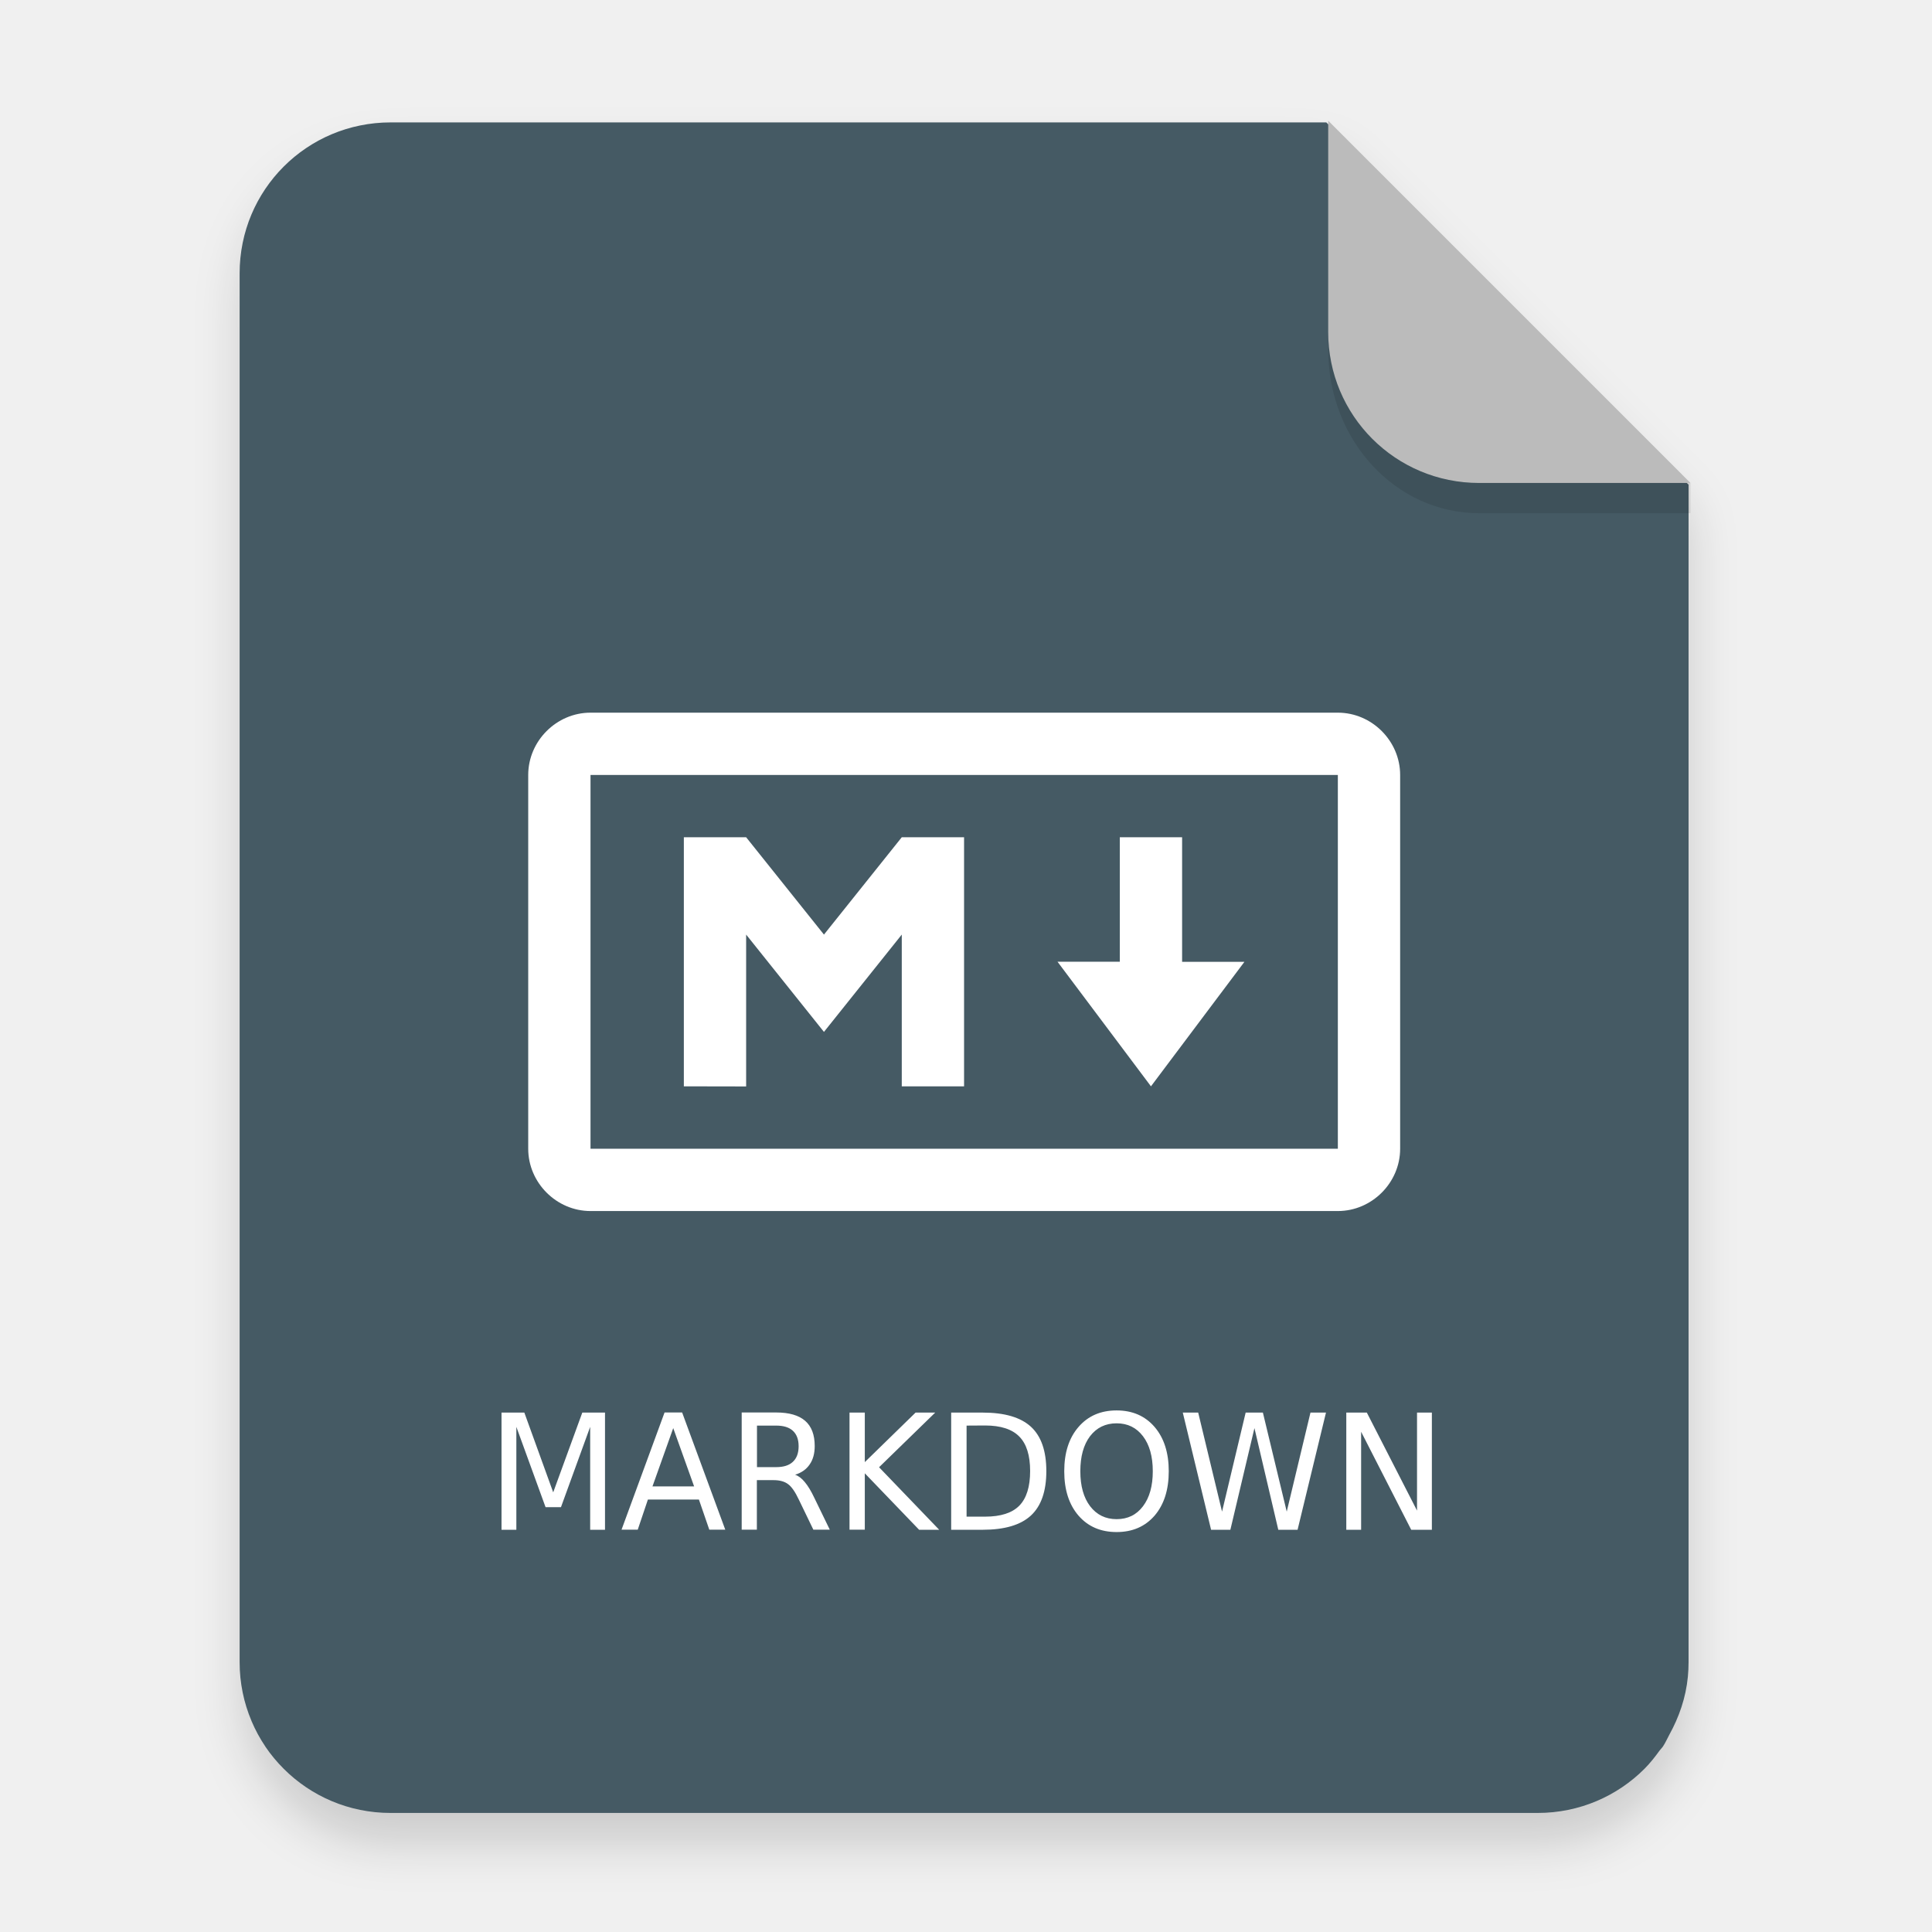
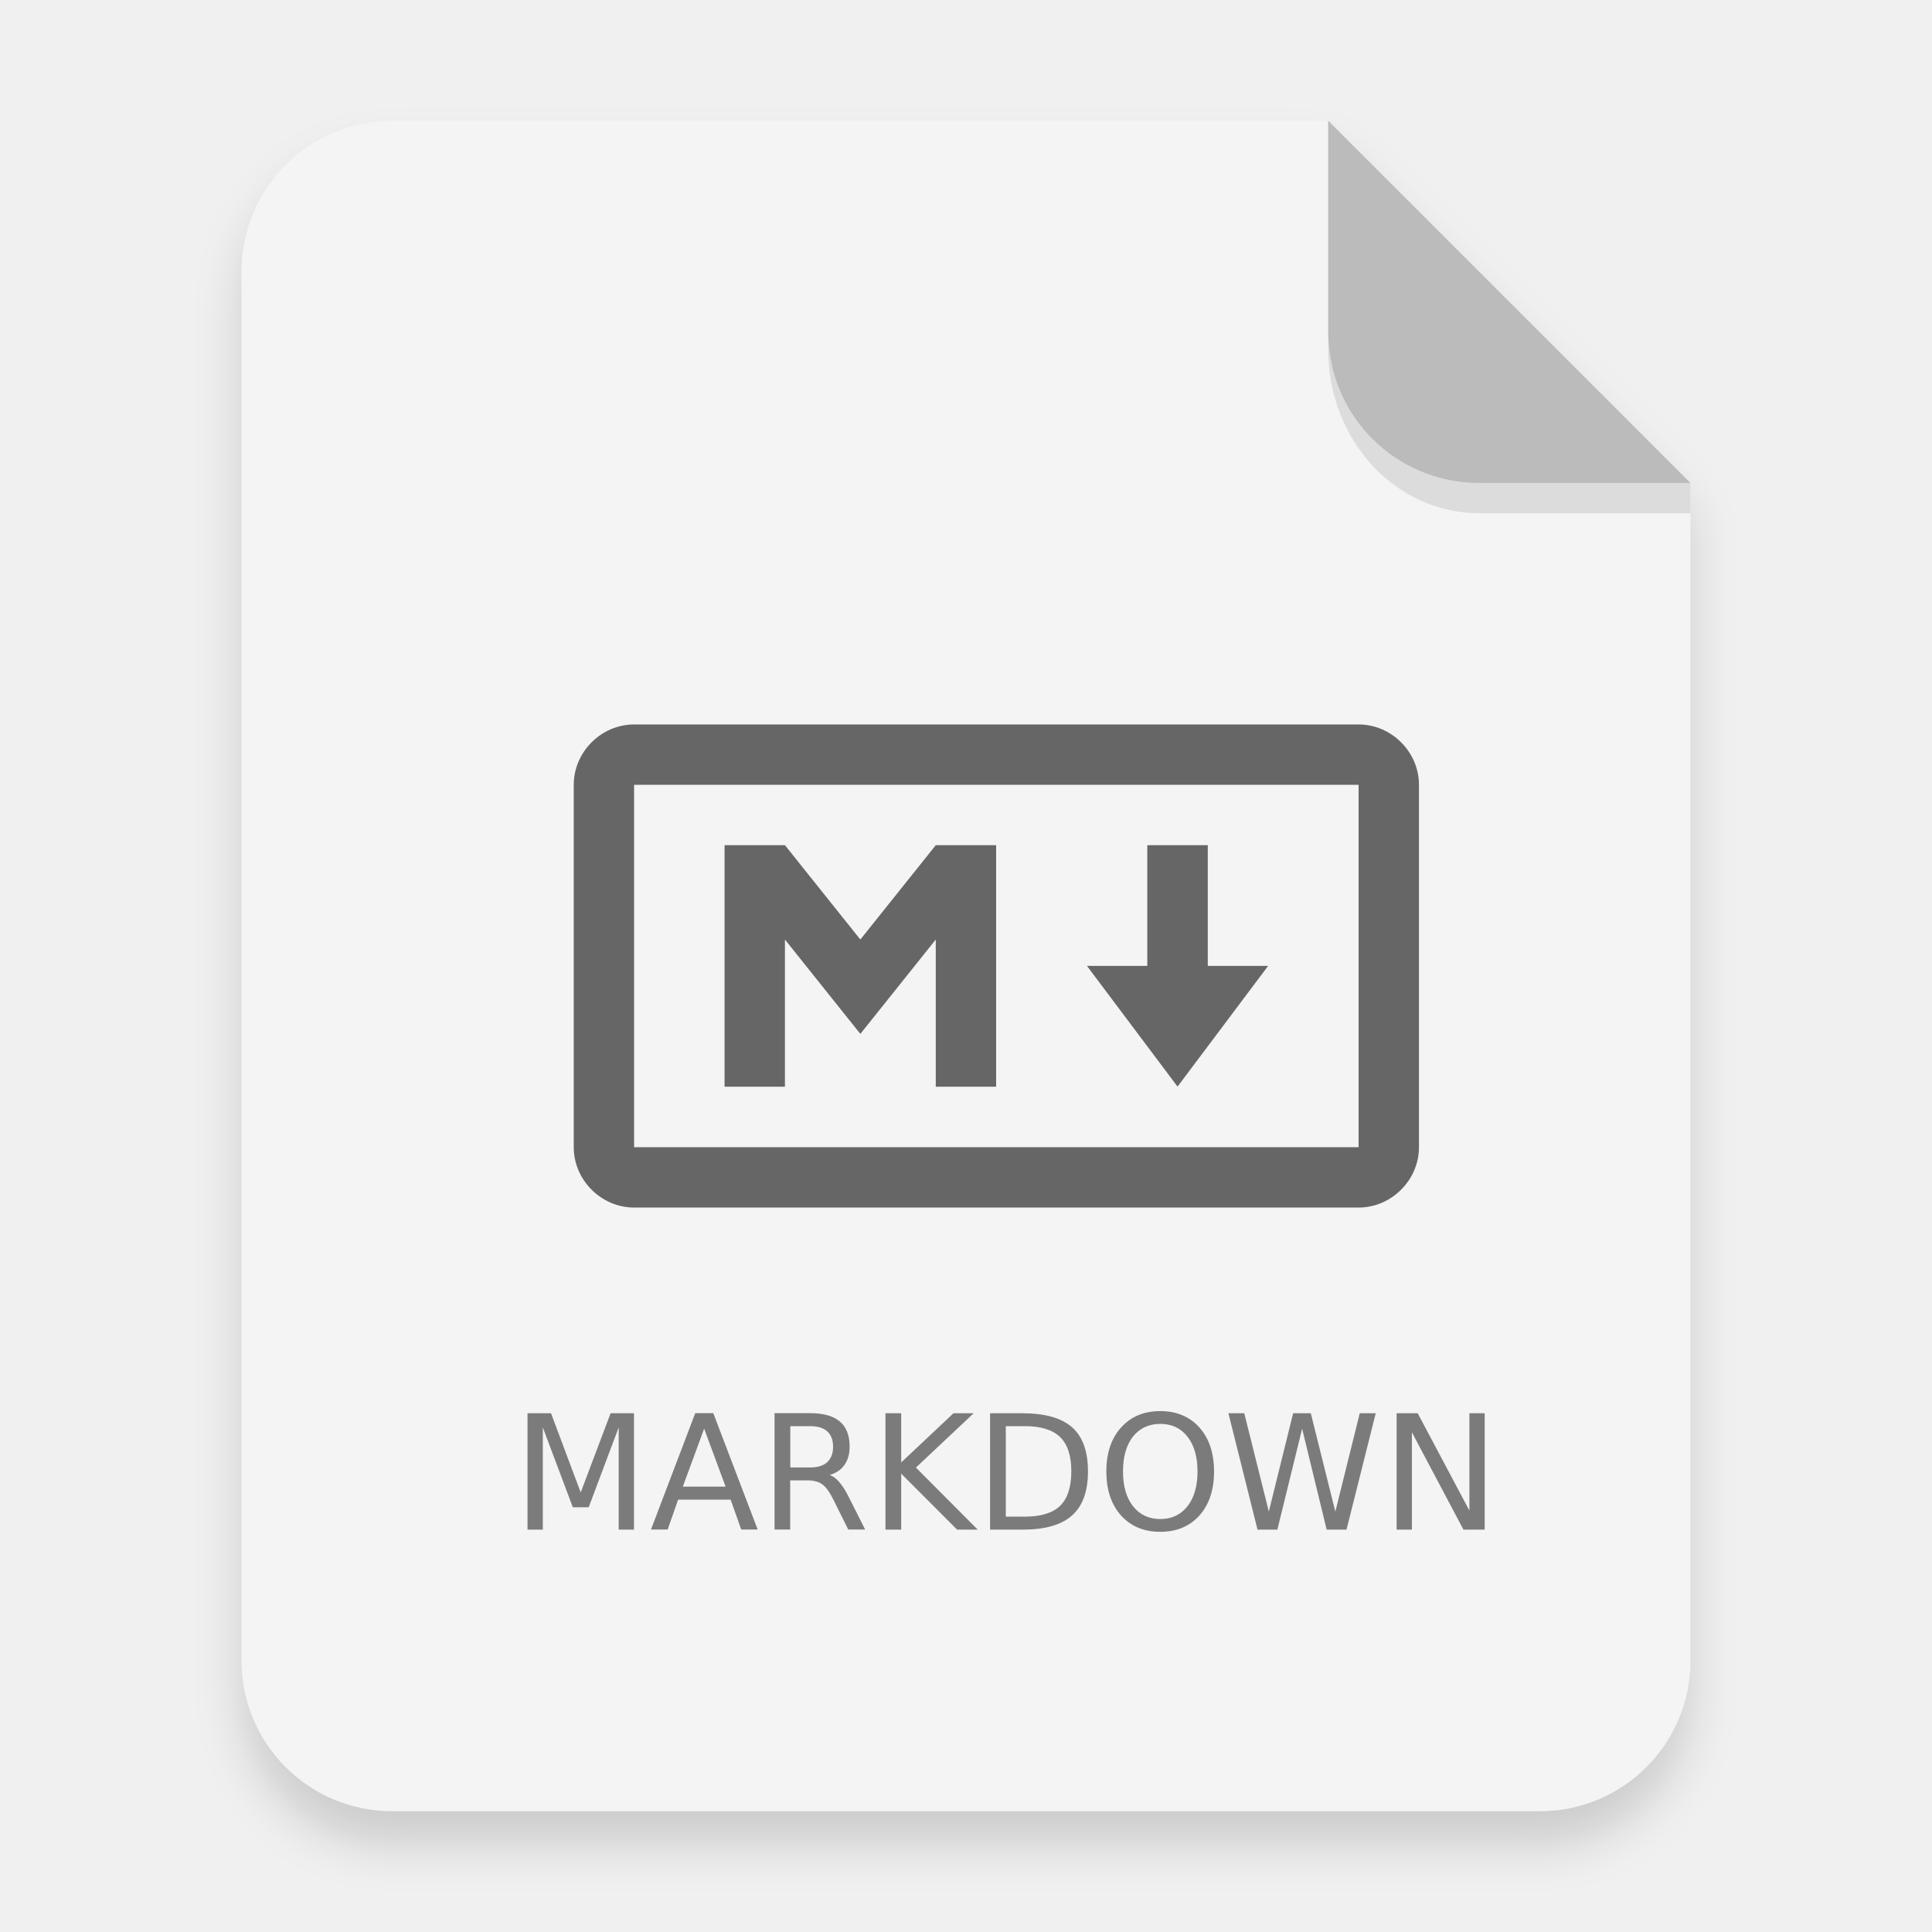
<svg xmlns="http://www.w3.org/2000/svg" width="64" height="64" viewBox="0 0 16.933 16.933" version="1.1" id="svg23">
  <defs id="defs5">
-     <filter id="a" x="-.039" y="-.033" width="1.078" height="1.067" color-interpolation-filters="sRGB">
+     <filter id="a" x="-0.039" y="-0.033" width="1.078" height="1.067" color-interpolation-filters="sRGB">
      <feGaussianBlur stdDeviation=".206" id="feGaussianBlur2" />
+     </filter>
+     <filter id="a-6" x="-0.039" y="-0.033" width="1.078" height="1.067" color-interpolation-filters="sRGB">
+       <feGaussianBlur stdDeviation=".206" id="feGaussianBlur2-2" />
    </filter>
    <linearGradient id="a-7" x1="49.571" x2="51.714" y1="52.714" y2="54.857" gradientTransform="matrix(0.61734,0,0,0.61734,-18.168,-19.05)" gradientUnits="userSpaceOnUse">
      <stop offset="0" id="stop4" />
      <stop stop-opacity="0" offset="1" id="stop6" />
    </linearGradient>
    <linearGradient id="b" x1="40" x2="46" y1="17" y2="11" gradientTransform="matrix(0.26458,0,0,0.26458,-0.006,-0.265)" gradientUnits="userSpaceOnUse">
      <stop stop-color="#fefefe" offset="0" id="stop850" />
      <stop stop-color="#e9e9e9" offset="1" id="stop852" />
    </linearGradient>
    <linearGradient id="a-3" x1="45.801" x2="9.802" y1="10" y2="61" gradientTransform="matrix(0.26458,0,0,0.26458,0.052,-0.265)" gradientUnits="userSpaceOnUse">
      <stop stop-color="#ededed" offset="0" id="stop855" />
      <stop stop-color="#fcfcfc" offset="1" id="stop857" />
    </linearGradient>
  </defs>
  <path d="M3.44 1.354a1.32 1.32 0 0 0-1.323 1.323v12.171c0 .733.59 1.323 1.323 1.323h10.053a1.32 1.32 0 0 0 1.323-1.323V4.53l-3.175-3.175z" filter="url(#a)" opacity=".15" style="paint-order:stroke fill markers" id="path7" />
-   <g fill-rule="evenodd" id="g13" />
-   <g transform="translate(-20.849,-2.077)" id="g19">
-     <rect x="25.876" y="8.691" width="6.879" height="3.704" rx="0.265" ry="0.265" enable-background="new" fill="none" stroke="#455a64" stroke-width="0.529" id="rect15" />
-     <path d="M 26.934,11.601 V 9.484 h 0.53 l 0.66,0.827 0.662,-0.827 h 0.53 v 2.117 h -0.53 v -1.29 l -0.661,0.827 -0.662,-0.827 v 1.29 z m 3.969,0 -0.794,-1.058 h 0.53 V 9.484 h 0.529 v 1.059 h 0.529 z" enable-background="new" fill="#455a64" id="path17" />
+   <g fill-rule="evenodd" id="g13">
+     <path transform="scale(.26458)" d="M13 4c-2.77 0-5 2.23-5 5v46c0 2.77 2.23 5 5 5h38c2.77 0 5-2.23 5-5V16L44 4H13z" fill="#f4f4f4" style="paint-order:stroke fill markers" id="path9" />
+     <path d="m14.816 4.233-3.175-3.175V2.91c0 .733.59 1.323 1.323 1.323z" fill="#bbb" style="paint-order:stroke fill markers" id="path11" />
  </g>
-   <g id="g904" transform="translate(-0.01643214,0.01465221)" style="display:inline">
-     <path id="rect11" style="display:inline;paint-order:stroke fill markers;fill:#455a64;fill-opacity:1" d="m 12.938,4.055 c -0.346,0 -0.684,0.035 -1.01,0.102 -0.652,0.133 -1.257,0.391 -1.789,0.75 C 9.873,5.086 9.624,5.292 9.398,5.518 8.495,6.421 7.938,7.67 7.938,9.055 v 46 0.002 c 6.61e-5,0.172 0.008,0.342 0.025,0.51 6.45e-5,6.42e-4 -6.47e-5,0.001 0,0.002 0.017,0.168 0.043,0.334 0.076,0.496 1.27e-4,6.25e-4 -1.272e-4,0.001 0,0.002 0.066,0.325 0.165,0.639 0.291,0.938 2.392e-4,5.68e-4 -2.393e-4,0.001 0,0.002 0.126,0.299 0.28,0.582 0.459,0.848 3.19e-4,4.73e-4 -3.192e-4,0.002 0,0.002 0.179,0.265 0.384,0.511 0.609,0.736 0.904,0.904 2.154,1.463 3.539,1.463 h 38.002 c 1.385,0 2.633,-0.559 3.537,-1.463 0.186,-0.186 0.349,-0.395 0.504,-0.609 0.032,-0.045 0.075,-0.081 0.105,-0.127 5.14e-4,-7.63e-4 0.001,-0.001 0.002,-0.002 0.082,-0.122 0.14,-0.26 0.211,-0.389 0.322,-0.583 0.548,-1.226 0.615,-1.924 0.015,-0.16 0.023,-0.321 0.023,-0.484 V 16.055 l -12,-12 z" transform="matrix(0.2645781,0,0,0.2645781,0.01643214,-0.01465221)" />
-     <g transform="translate(-20.849,-1.598492)" fill="#ffffff" id="g21">
-       <path d="m 26.041,7.83 c -0.298,0 -0.546,0.248 -0.546,0.546 v 3.276 c 0,0.298 0.248,0.546 0.546,0.546 h 6.55 c 0.298,0 0.546,-0.248 0.546,-0.546 V 8.376 c 0,-0.298 -0.248,-0.546 -0.546,-0.546 z m 0,0.546 h 6.55 v 3.276 h -6.55 z" color="#000000" color-rendering="auto" dominant-baseline="auto" enable-background="new" image-rendering="auto" shape-rendering="auto" solid-color="#000000" style="font-variant-ligatures:normal;font-variant-position:normal;font-variant-caps:normal;font-variant-numeric:normal;font-variant-alternates:normal;font-feature-settings:normal;text-indent:0;text-decoration:none;text-decoration-line:none;text-decoration-style:solid;text-decoration-color:#000000;text-transform:none;text-orientation:mixed;white-space:normal;shape-padding:0;isolation:auto;mix-blend-mode:normal;stroke-width:1.032" id="path15" />
-       <path d="M 26.859,11.105 V 8.922 h 0.546 l 0.682,0.853 0.682,-0.853 h 0.546 V 11.105 H 28.769 V 9.775 L 28.087,10.628 27.405,9.775 v 1.331 z" enable-background="new" id="path17-5" style="stroke-width:1.032" />
-       <path d="m 30.953,11.105 -0.819,-1.092 h 0.546 V 8.922 h 0.546 v 1.092 h 0.546 z" enable-background="new" id="path19" style="stroke-width:1.032" />
+   <g fill="#999" id="g19" />
+   <path d="M11.641 2.91v.155c0 .794.59 1.433 1.323 1.433h1.852v-.265h-1.852A1.32 1.32 0 0 1 11.64 2.91z" opacity=".1" style="paint-order:stroke fill markers" id="path21" />
+   <g id="g1227" transform="translate(0.2649989,9.9954224e-4)">
+     <g fill-rule="evenodd" id="g13-1" />
+     <g transform="translate(-20.849,-2.077)" id="g19-8" />
+     <g id="g904" transform="translate(-0.01643214,0.01465221)" style="display:inline">
+       <g transform="translate(-20.849,-1.598492)" fill="#ffffff" id="g21" />
    </g>
-     <path d="M 4.412,12.366 H 4.612 l 0.253,0.699 0.255,-0.699 h 0.199 v 1.027 H 5.189 V 12.491 L 4.933,13.195 H 4.798 L 4.542,12.491 v 0.902 H 4.412 Z m 1.505,0.136 -0.182,0.511 H 6.1 Z M 5.841,12.365 H 5.995 L 6.373,13.392 H 6.233 L 6.142,13.128 H 5.695 L 5.606,13.392 H 5.464 Z m 1.145,0.546 q 0.044,0.015 0.084,0.064 0.042,0.05 0.083,0.137 l 0.136,0.28 H 7.145 L 7.018,13.129 Q 6.969,13.025 6.922,12.992 6.876,12.958 6.796,12.958 H 6.65 v 0.434 H 6.517 v -1.027 h 0.302 q 0.17,0 0.254,0.073 0.084,0.073 0.084,0.221 0,0.098 -0.044,0.161 -0.043,0.064 -0.126,0.09 z M 6.651,12.48 v 0.364 h 0.168 q 0.097,0 0.146,-0.046 0.051,-0.047 0.051,-0.137 0,-0.09 -0.051,-0.136 -0.049,-0.045 -0.146,-0.045 z M 7.462,12.366 H 7.596 v 0.434 l 0.445,-0.434 h 0.172 l -0.492,0.479 0.527,0.548 H 8.072 L 7.596,12.898 v 0.494 H 7.462 Z m 1.026,0.114 v 0.798 h 0.162 q 0.205,0 0.3,-0.096 0.095,-0.097 0.095,-0.304 0,-0.206 -0.095,-0.302 -0.095,-0.097 -0.3,-0.097 z M 8.353,12.366 H 8.629 q 0.288,0 0.423,0.124 0.135,0.124 0.135,0.389 0,0.265 -0.136,0.39 Q 8.916,13.393 8.629,13.393 H 8.353 Z m 1.45,0.094 q -0.146,0 -0.233,0.113 -0.085,0.113 -0.085,0.307 0,0.194 0.086,0.307 0.087,0.113 0.232,0.113 0.146,0 0.231,-0.113 0.086,-0.113 0.086,-0.307 0,-0.194 -0.086,-0.307 -0.086,-0.113 -0.231,-0.113 z m 0,-0.113 q 0.208,0 0.333,0.145 0.124,0.145 0.124,0.388 0,0.244 -0.124,0.389 -0.125,0.144 -0.333,0.144 -0.209,0 -0.334,-0.144 -0.125,-0.145 -0.125,-0.389 0,-0.244 0.125,-0.388 0.125,-0.145 0.334,-0.145 z m 0.58,0.019 h 0.135 l 0.209,0.868 0.207,-0.868 h 0.151 l 0.209,0.868 0.208,-0.868 h 0.136 l -0.249,1.027 h -0.169 l -0.209,-0.891 -0.211,0.891 h -0.169 z m 1.433,0 h 0.18 l 0.44,0.859 v -0.859 h 0.13 v 1.027 h -0.181 l -0.439,-0.859 v 0.859 h -0.13 z" id="path870-6" style="opacity:1;fill:#ffffff;fill-opacity:1;stroke-width:0.989" />
  </g>
-   <path d="m 14.816,4.233 -3.175,-3.175 v 1.852 c 0,0.733 0.59,1.323 1.323,1.323 z" fill="#bbbbbb" style="paint-order:stroke fill markers" id="path11" />
-   <path d="m 11.641,2.91 v 0.155 c 0,0.794 0.59,1.433 1.323,1.433 h 1.852 v -0.265 h -1.852 a 1.32,1.32 0 0 1 -1.324,-1.323 z" opacity="0.1" style="paint-order:stroke fill markers" id="path21" />
+   <g id="g1266" transform="translate(34.09354,-0.3154371)">
+     <g fill="#7b7b7b" stroke-width="0.035" aria-label="MARKDOWN" id="g1251">
+       <path d="m -29.47,12.702 h 0.206 l 0.26,0.694 0.262,-0.694 h 0.205 v 1.02 h -0.134 v -0.896 l -0.263,0.7 h -0.139 l -0.263,-0.7 v 0.896 h -0.134 z m 1.548,0.135 -0.187,0.508 h 0.375 z m -0.078,-0.136 h 0.158 l 0.389,1.02 h -0.144 l -0.093,-0.262 h -0.46 l -0.092,0.262 h -0.146 z m 1.178,0.542 q 0.045,0.015 0.086,0.064 0.043,0.05 0.085,0.136 l 0.14,0.278 h -0.148 l -0.13,-0.261 q -0.051,-0.103 -0.099,-0.136 -0.047,-0.034 -0.13,-0.034 h -0.15 v 0.431 h -0.137 v -1.02 h 0.311 q 0.175,0 0.261,0.073 0.086,0.073 0.086,0.22 0,0.097 -0.045,0.16 -0.044,0.064 -0.13,0.089 z m -0.345,-0.428 v 0.362 h 0.173 q 0.1,0 0.15,-0.046 0.052,-0.047 0.052,-0.136 0,-0.089 -0.052,-0.135 -0.05,-0.045 -0.15,-0.045 z m 0.834,-0.113 h 0.138 v 0.431 l 0.458,-0.431 h 0.177 l -0.506,0.476 0.542,0.544 h -0.181 l -0.49,-0.491 v 0.491 h -0.138 z m 1.055,0.113 v 0.793 h 0.167 q 0.211,0 0.309,-0.095 0.098,-0.096 0.098,-0.302 0,-0.205 -0.098,-0.3 -0.098,-0.096 -0.309,-0.096 z m -0.138,-0.113 h 0.284 q 0.296,0 0.435,0.123 0.139,0.123 0.139,0.386 0,0.263 -0.14,0.387 -0.139,0.124 -0.434,0.124 h -0.284 z m 1.492,0.093 q -0.15,0 -0.24,0.112 -0.087,0.112 -0.087,0.305 0,0.193 0.088,0.305 0.089,0.112 0.239,0.112 0.15,0 0.238,-0.112 0.088,-0.112 0.088,-0.305 0,-0.193 -0.088,-0.305 -0.088,-0.112 -0.238,-0.112 z m 0,-0.112 q 0.214,0 0.343,0.144 0.128,0.144 0.128,0.385 0,0.242 -0.128,0.386 -0.129,0.143 -0.343,0.143 -0.215,0 -0.344,-0.143 -0.129,-0.144 -0.129,-0.386 0,-0.242 0.129,-0.385 0.129,-0.144 0.344,-0.144 z m 0.597,0.019 h 0.139 l 0.215,0.862 0.213,-0.862 h 0.155 l 0.215,0.862 0.214,-0.862 h 0.14 l -0.256,1.02 h -0.174 l -0.215,-0.885 -0.217,0.885 h -0.174 z m 1.474,0 h 0.185 l 0.453,0.853 v -0.853 h 0.134 v 1.02 h -0.186 l -0.452,-0.853 v 0.853 h -0.134 z" id="path1249" />
+     </g>
+     <path d="m -28.536,6.665 c -0.288,0 -0.529,0.241 -0.529,0.529 v 3.176 c 0,0.288 0.241,0.529 0.529,0.529 h 6.35 c 0.288,0 0.529,-0.241 0.529,-0.529 V 7.194 c 0,-0.288 -0.241,-0.529 -0.529,-0.529 z m 0,0.529 h 6.35 v 3.176 h -6.35 z m 0.793,0.529 v 2.117 h 0.529 V 8.55 l 0.661,0.827 0.661,-0.827 v 1.29 h 0.529 V 7.723 h -0.529 l -0.661,0.827 -0.661,-0.827 z m 3.705,0 v 1.058 h -0.529 l 0.794,1.058 0.794,-1.058 h -0.529 v -1.058 z" color="#000000" fill="#666666" style="font-variant-ligatures:normal;font-variant-position:normal;font-variant-caps:normal;font-variant-numeric:normal;font-variant-alternates:normal;font-feature-settings:normal;text-indent:0;text-decoration-line:none;text-decoration-style:solid;text-decoration-color:#000000;text-transform:none;text-orientation:mixed;white-space:normal;shape-padding:0;isolation:auto;mix-blend-mode:normal;stroke-width:0.265" id="path1253-3" />
+   </g>
</svg>
